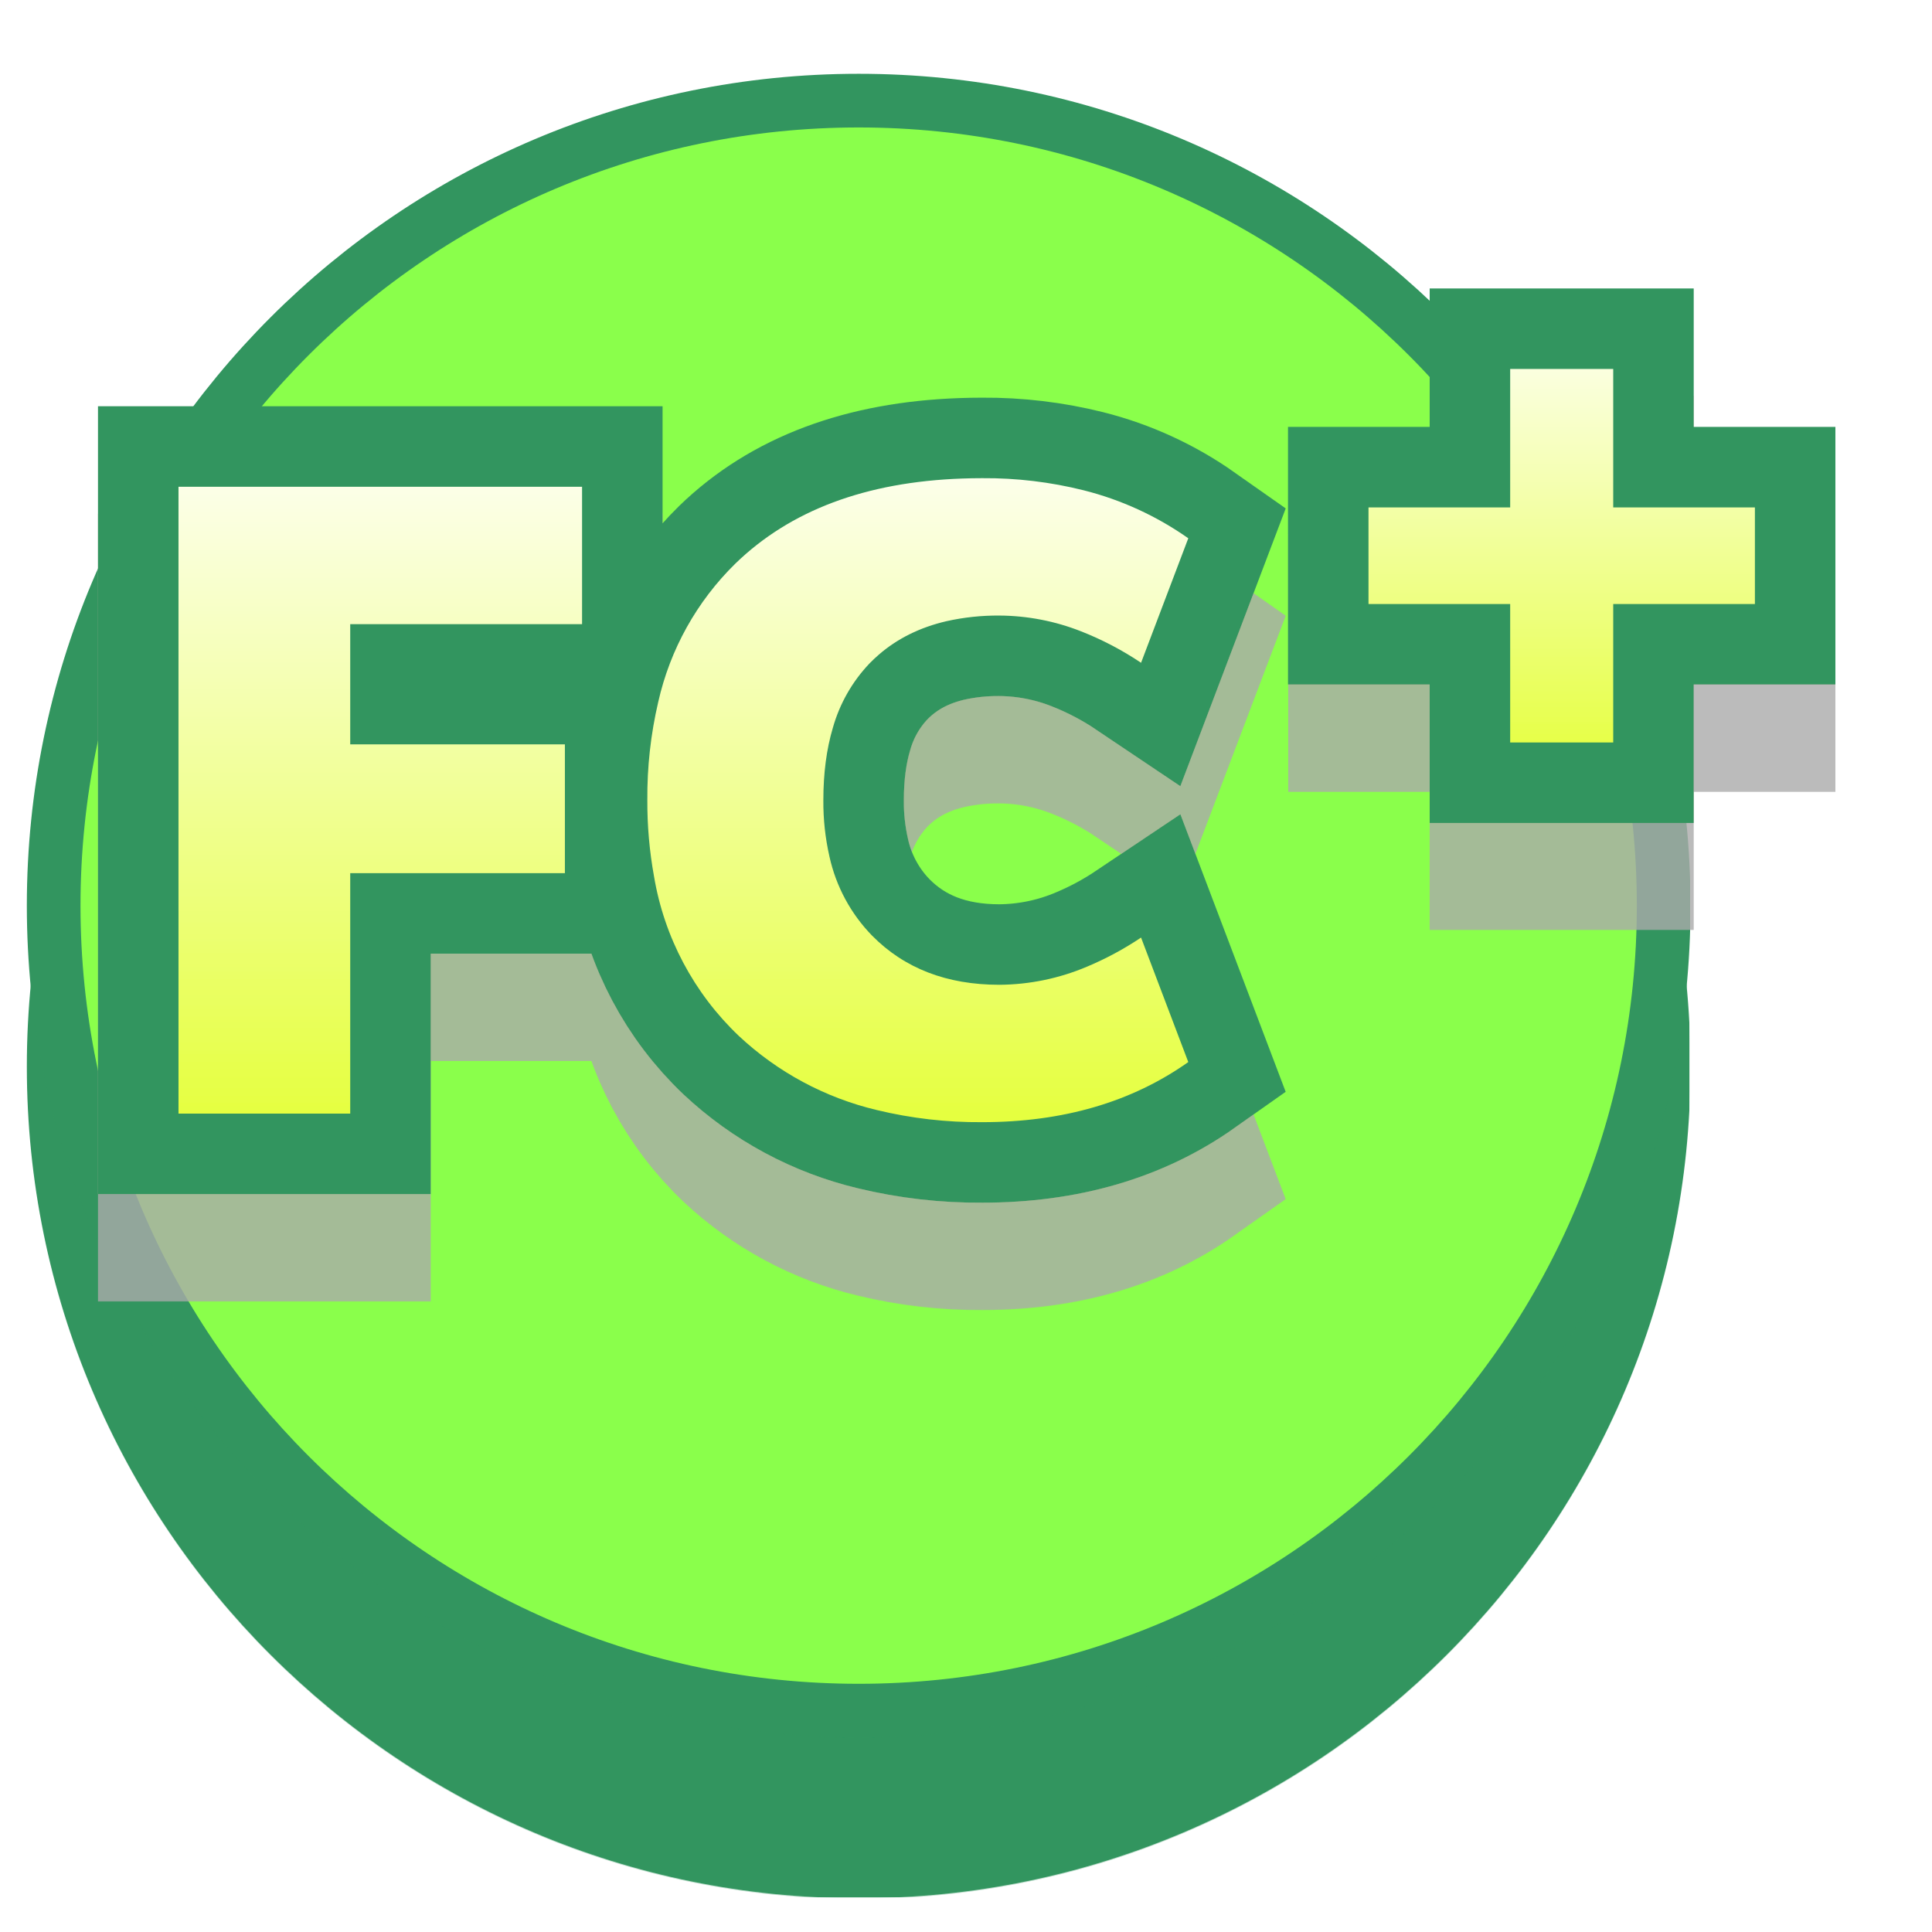
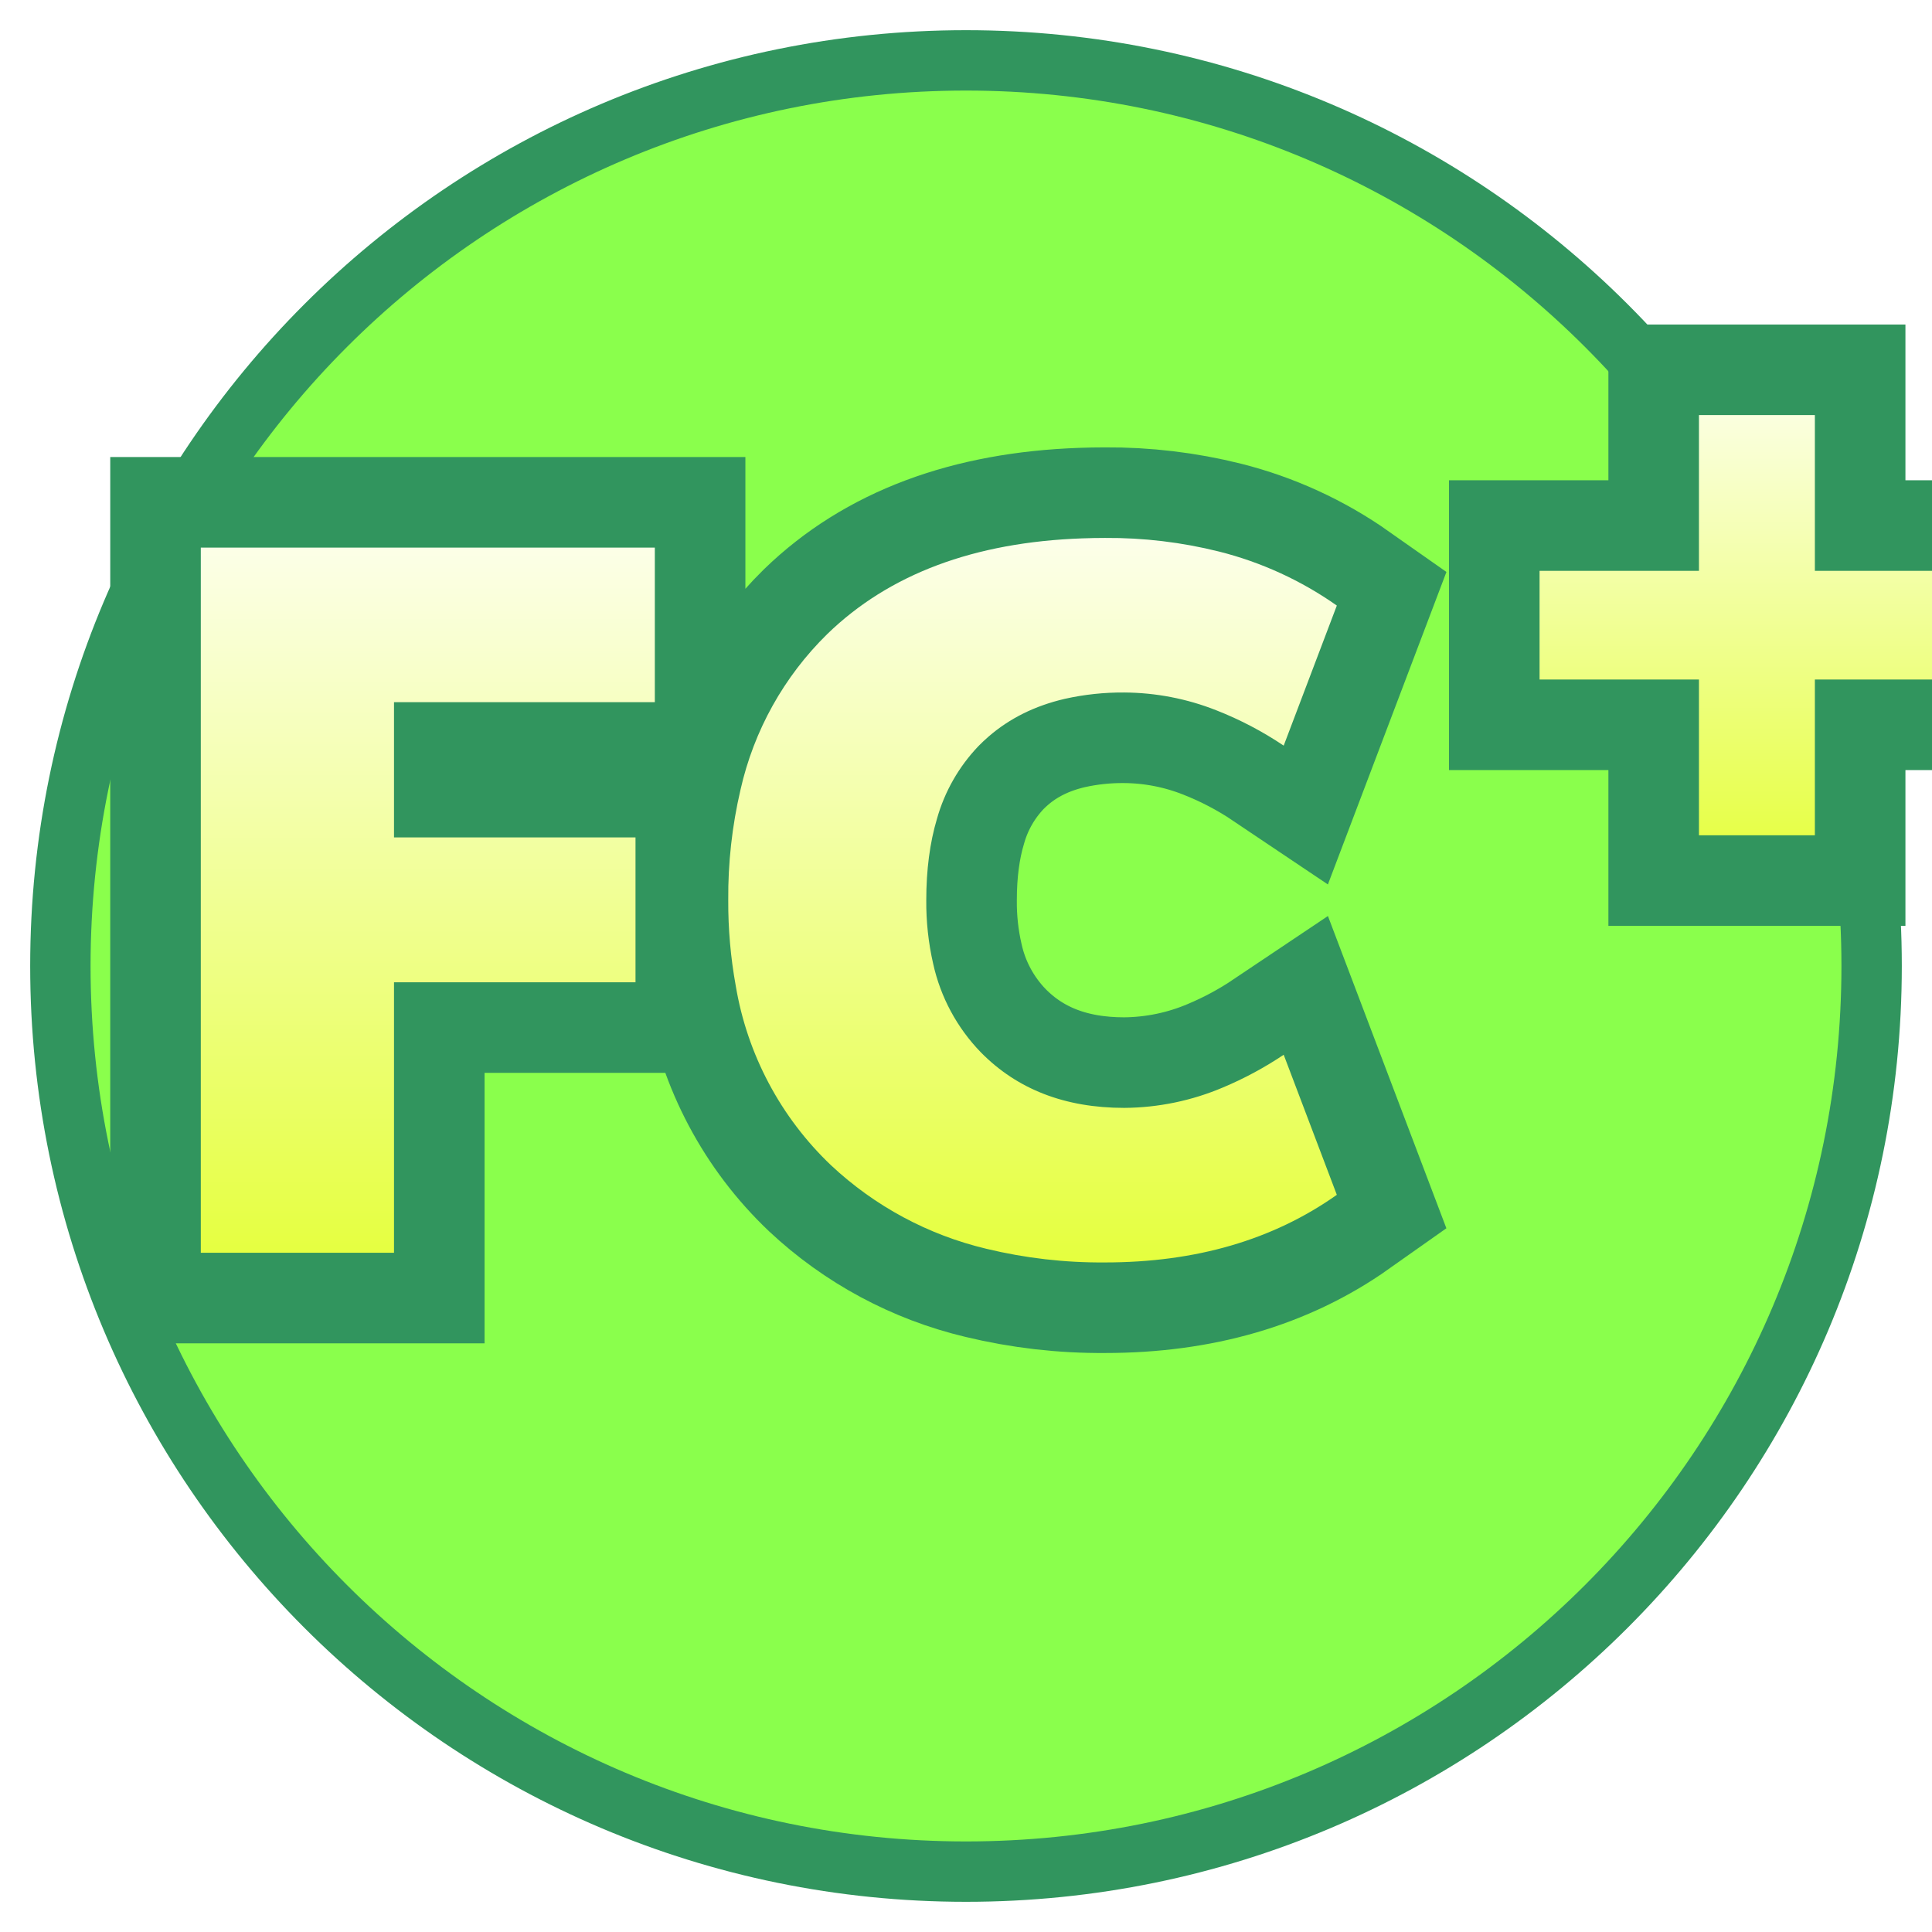
- <svg xmlns="http://www.w3.org/2000/svg" xmlns:xlink="http://www.w3.org/1999/xlink" width="36" height="36">
+ <svg xmlns="http://www.w3.org/2000/svg" xmlns:xlink="http://www.w3.org/1999/xlink" width="32" height="32">
  <defs>
    <linearGradient id="a" x2="0" y2="1">
      <stop stop-color="#fff" offset="0" />
      <stop stop-color="#E2FF29" offset="1" />
    </linearGradient>
-     <linearGradient id="c" x1="-1.235" x2="-1.235" y1="-1.822" y2="16.398" gradientTransform="matrix(1.2147 0 0 .82328 3.326 8.91)" gradientUnits="userSpaceOnUse" xlink:href="#a" />
-     <linearGradient id="e" x1="-1.482" x2="-1.482" y1="-1.518" y2="8.561" gradientTransform="matrix(1.012 0 0 .98817 25.5 6.875)" gradientUnits="userSpaceOnUse" xlink:href="#a" />
-     <filter id="d" x="-.208" y="-.216" width="1.417" height="1.718">
-       <feFlood flood-color="#AAA" flood-opacity=".8" result="flood" />
-       <feComposite in="flood" in2="SourceGraphic" operator="in" result="composite1" />
-       <feGaussianBlur in="composite1" result="blur" />
-       <feOffset dy="2" result="offset" />
-       <feComposite in="SourceGraphic" in2="offset" result="composite2" />
-     </filter>
-     <filter id="b" x="-.017" y="-.017" width="1.033" height="1.133">
-       <feFlood flood-color="#31955E" result="flood" />
-       <feComposite in="flood" in2="SourceGraphic" operator="in" result="composite1" />
-       <feGaussianBlur in="composite1" result="blur" />
-       <feOffset dy="3" result="offset" />
-       <feComposite in="SourceGraphic" in2="offset" result="composite2" />
-     </filter>
+     <linearGradient id="b" x1="-1.235" x2="-1.235" y1="-1.822" y2="16.398" gradientTransform="matrix(1.2147 0 0 .82328 3.326 8.91)" gradientUnits="userSpaceOnUse" xlink:href="#a" />
+     <linearGradient id="c" x1="-1.482" x2="-1.482" y1="-1.518" y2="8.561" gradientTransform="matrix(1.012 0 0 .98817 25.5 6.875)" gradientUnits="userSpaceOnUse" xlink:href="#a" />
  </defs>
  <g stroke="#31955e">
-     <circle cx="16" cy="16.875" r="15" fill="#8aff4c" filter="url(#b)" stroke-width="#999999" />
-     <path d="m22.142 10.03-.88 2.32a5.807 5.807 0 0 0-1.118-.586 4.211 4.211 0 0 0-1.522-.294 4.359 4.359 0 0 0-.986.105q-.74.172-1.262.625a2.72 2.72 0 0 0-.168.158 2.868 2.868 0 0 0-.687 1.204q-.177.594-.177 1.348a4.564 4.564 0 0 0 .114 1.052 3.049 3.049 0 0 0 .79 1.468q.904.92 2.376.92a4.254 4.254 0 0 0 1.636-.339 5.912 5.912 0 0 0 1.004-.541l.88 2.32q-1.584 1.12-3.84 1.12a8.083 8.083 0 0 1-1.964-.226 5.684 5.684 0 0 1-2.572-1.382 5.311 5.311 0 0 1-1.58-2.976 7.729 7.729 0 0 1-.124-1.416 7.778 7.778 0 0 1 .203-1.829 5.216 5.216 0 0 1 1.437-2.579q1.534-1.489 4.223-1.585a10.543 10.543 0 0 1 .377-.007 7.566 7.566 0 0 1 1.891.226 5.885 5.885 0 0 1 1.949.894zM6.526 13.87h4v2.4h-4v4.48h-3.2V9.07h7.52v2.56h-4.32z" fill="url(#c)" fill-rule="evenodd" filter="url(#d)" stroke-linecap="round" stroke-width="3" style="paint-order:stroke" />
-     <path d="M30.06 9.455h2.64v1.8h-2.64v2.58h-1.92v-2.58H25.5v-1.8h2.64v-2.58h1.92z" fill="url(#e)" fill-rule="evenodd" filter="url(#d)" stroke-linecap="round" stroke-width="3" style="paint-order:stroke" />
+     <circle cx="16" cy="16" r="15" fill="#8aff4c" />
+     <path d="m22.142 10.03-.88 2.32a5.807 5.807 0 0 0-1.118-.586 4.211 4.211 0 0 0-1.522-.294 4.359 4.359 0 0 0-.986.105q-.74.172-1.262.625a2.72 2.72 0 0 0-.168.158 2.868 2.868 0 0 0-.687 1.204q-.177.594-.177 1.348a4.564 4.564 0 0 0 .114 1.052 3.049 3.049 0 0 0 .79 1.468q.904.92 2.376.92a4.254 4.254 0 0 0 1.636-.339 5.912 5.912 0 0 0 1.004-.541l.88 2.32q-1.584 1.12-3.84 1.12a8.083 8.083 0 0 1-1.964-.226 5.684 5.684 0 0 1-2.572-1.382 5.311 5.311 0 0 1-1.58-2.976 7.729 7.729 0 0 1-.124-1.416 7.778 7.778 0 0 1 .203-1.829 5.216 5.216 0 0 1 1.437-2.579q1.534-1.489 4.223-1.585a10.543 10.543 0 0 1 .377-.007 7.566 7.566 0 0 1 1.891.226 5.885 5.885 0 0 1 1.949.894zM6.526 13.87h4v2.4h-4v4.48h-3.2V9.07h7.52v2.56h-4.32z" fill="url(#b)" fill-rule="evenodd" stroke-linecap="round" stroke-width="3" style="paint-order:stroke" />
+     <path d="M30.06 9.455h2.64v1.8h-2.64v2.58h-1.92v-2.58H25.5v-1.8h2.64v-2.58h1.92z" fill="url(#c)" fill-rule="evenodd" stroke-linecap="round" stroke-width="3" style="paint-order:stroke" />
  </g>
</svg>
